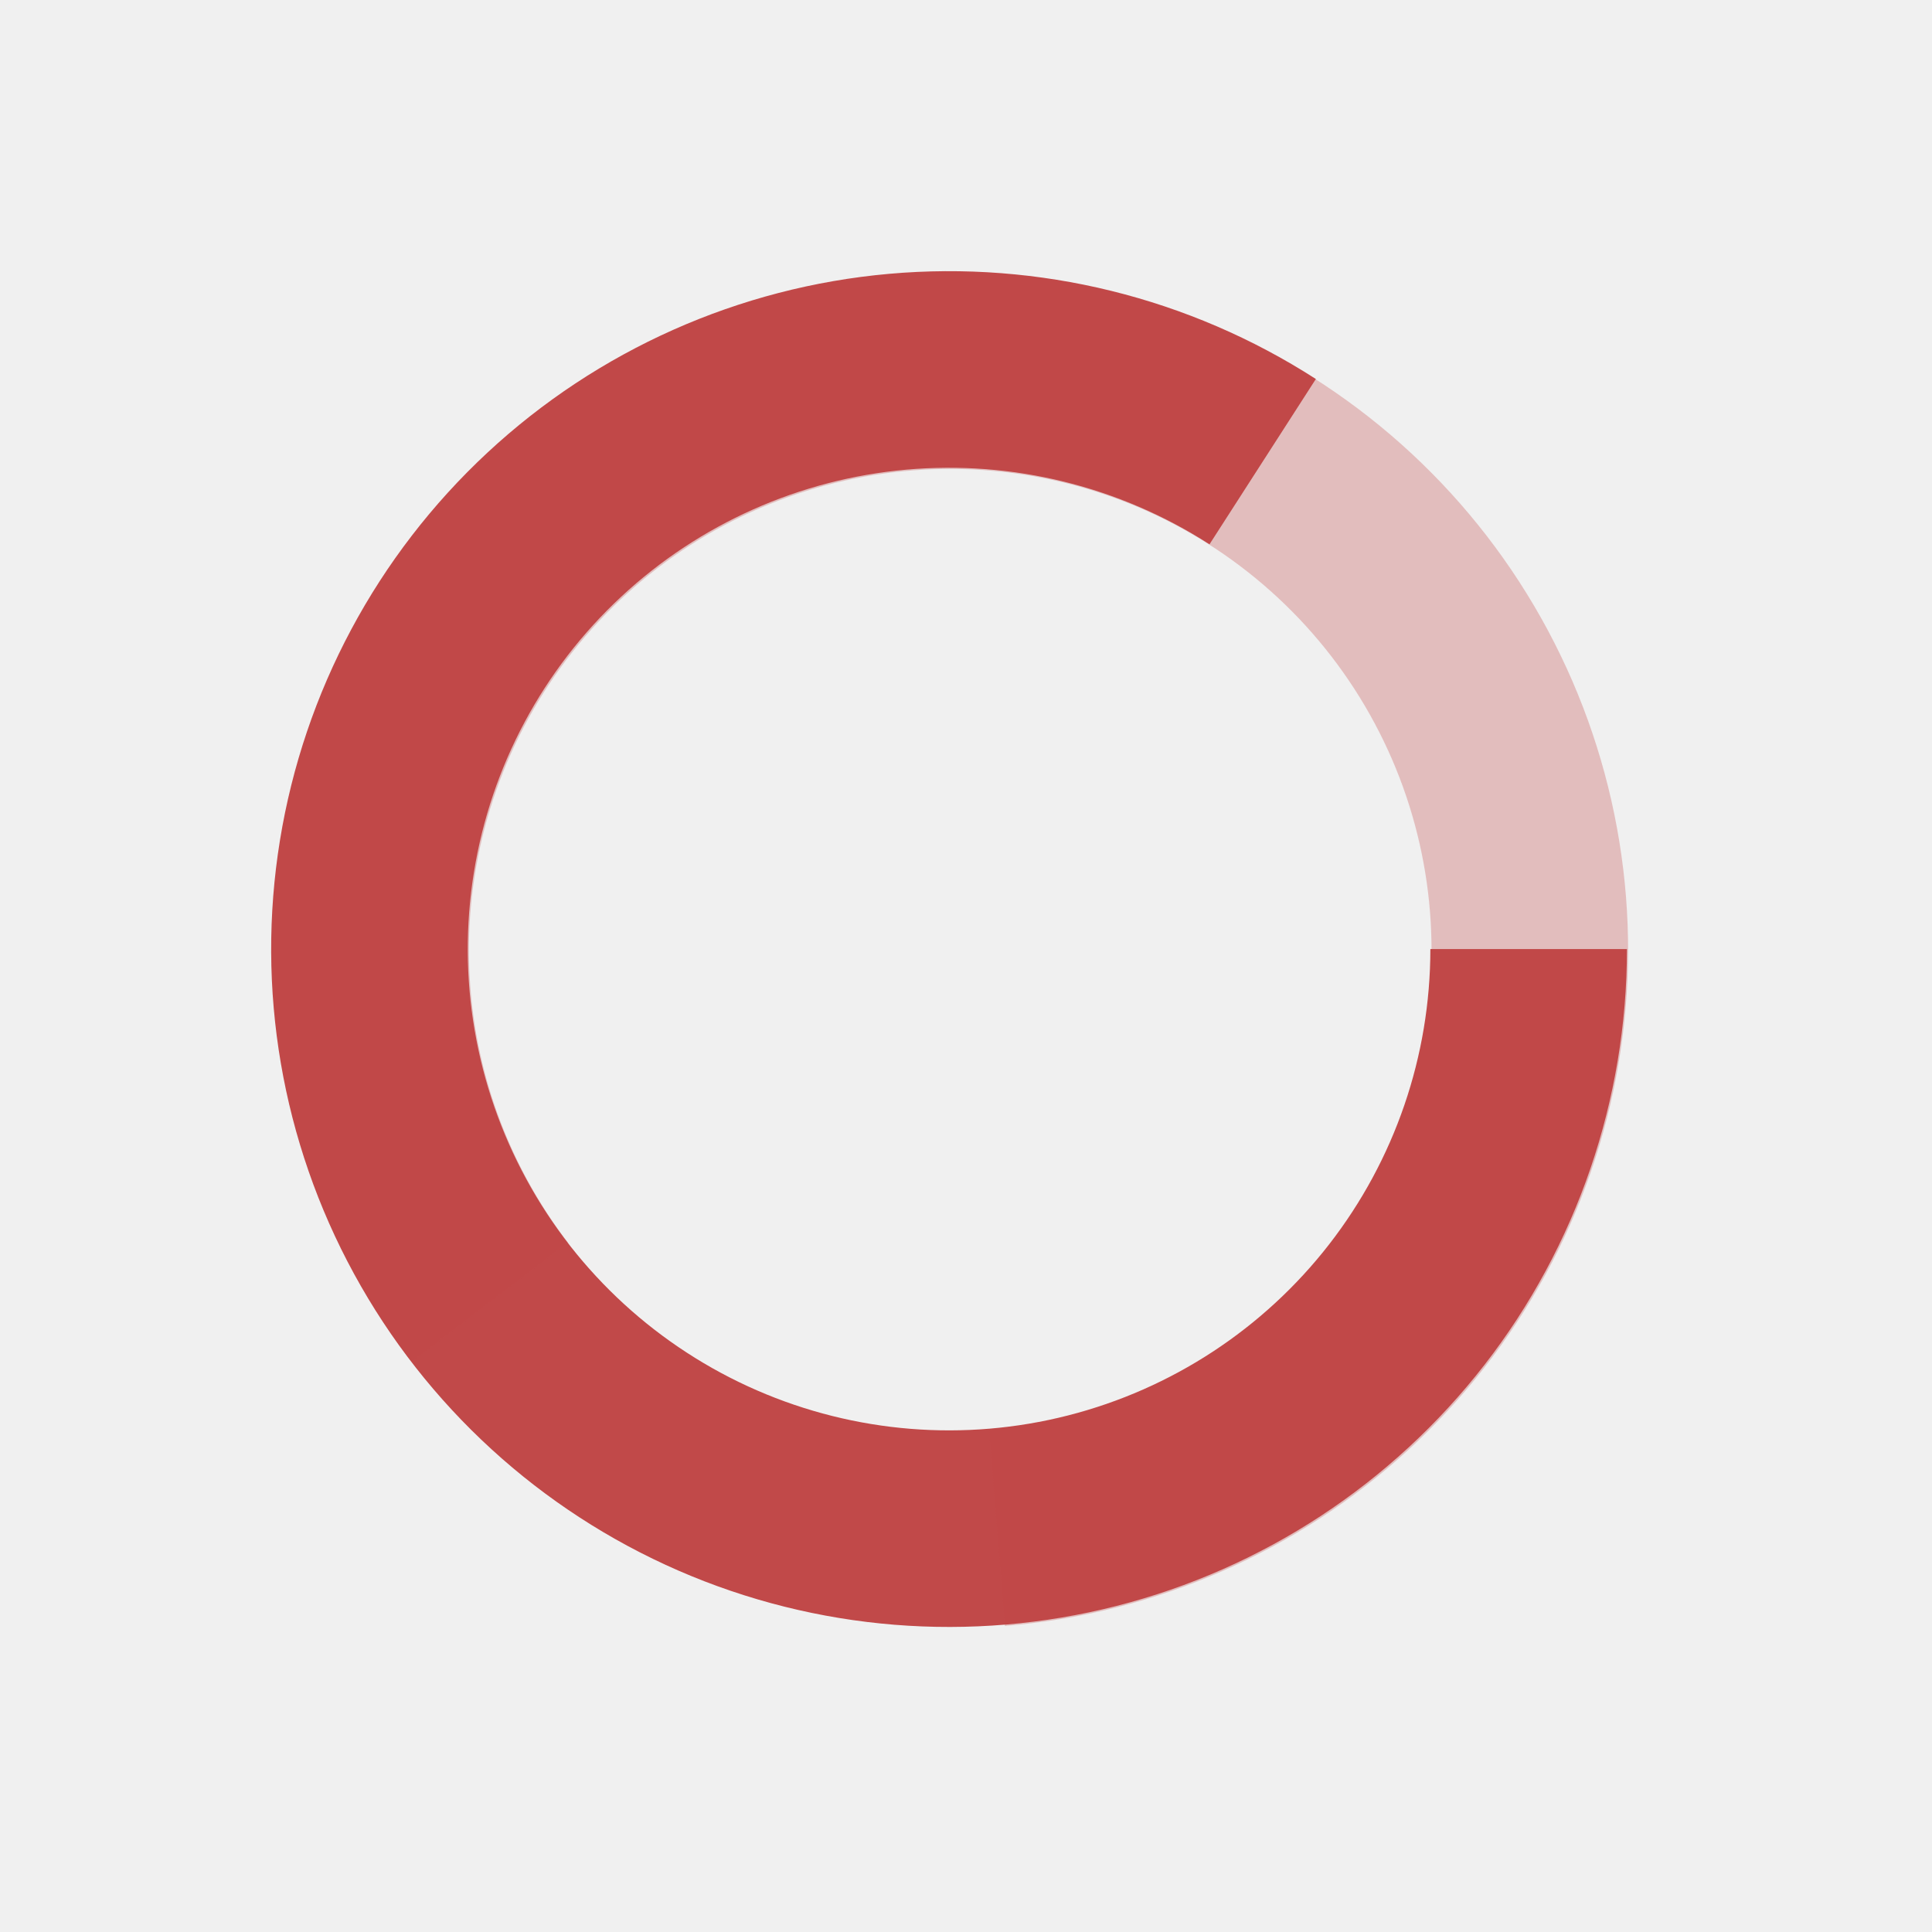
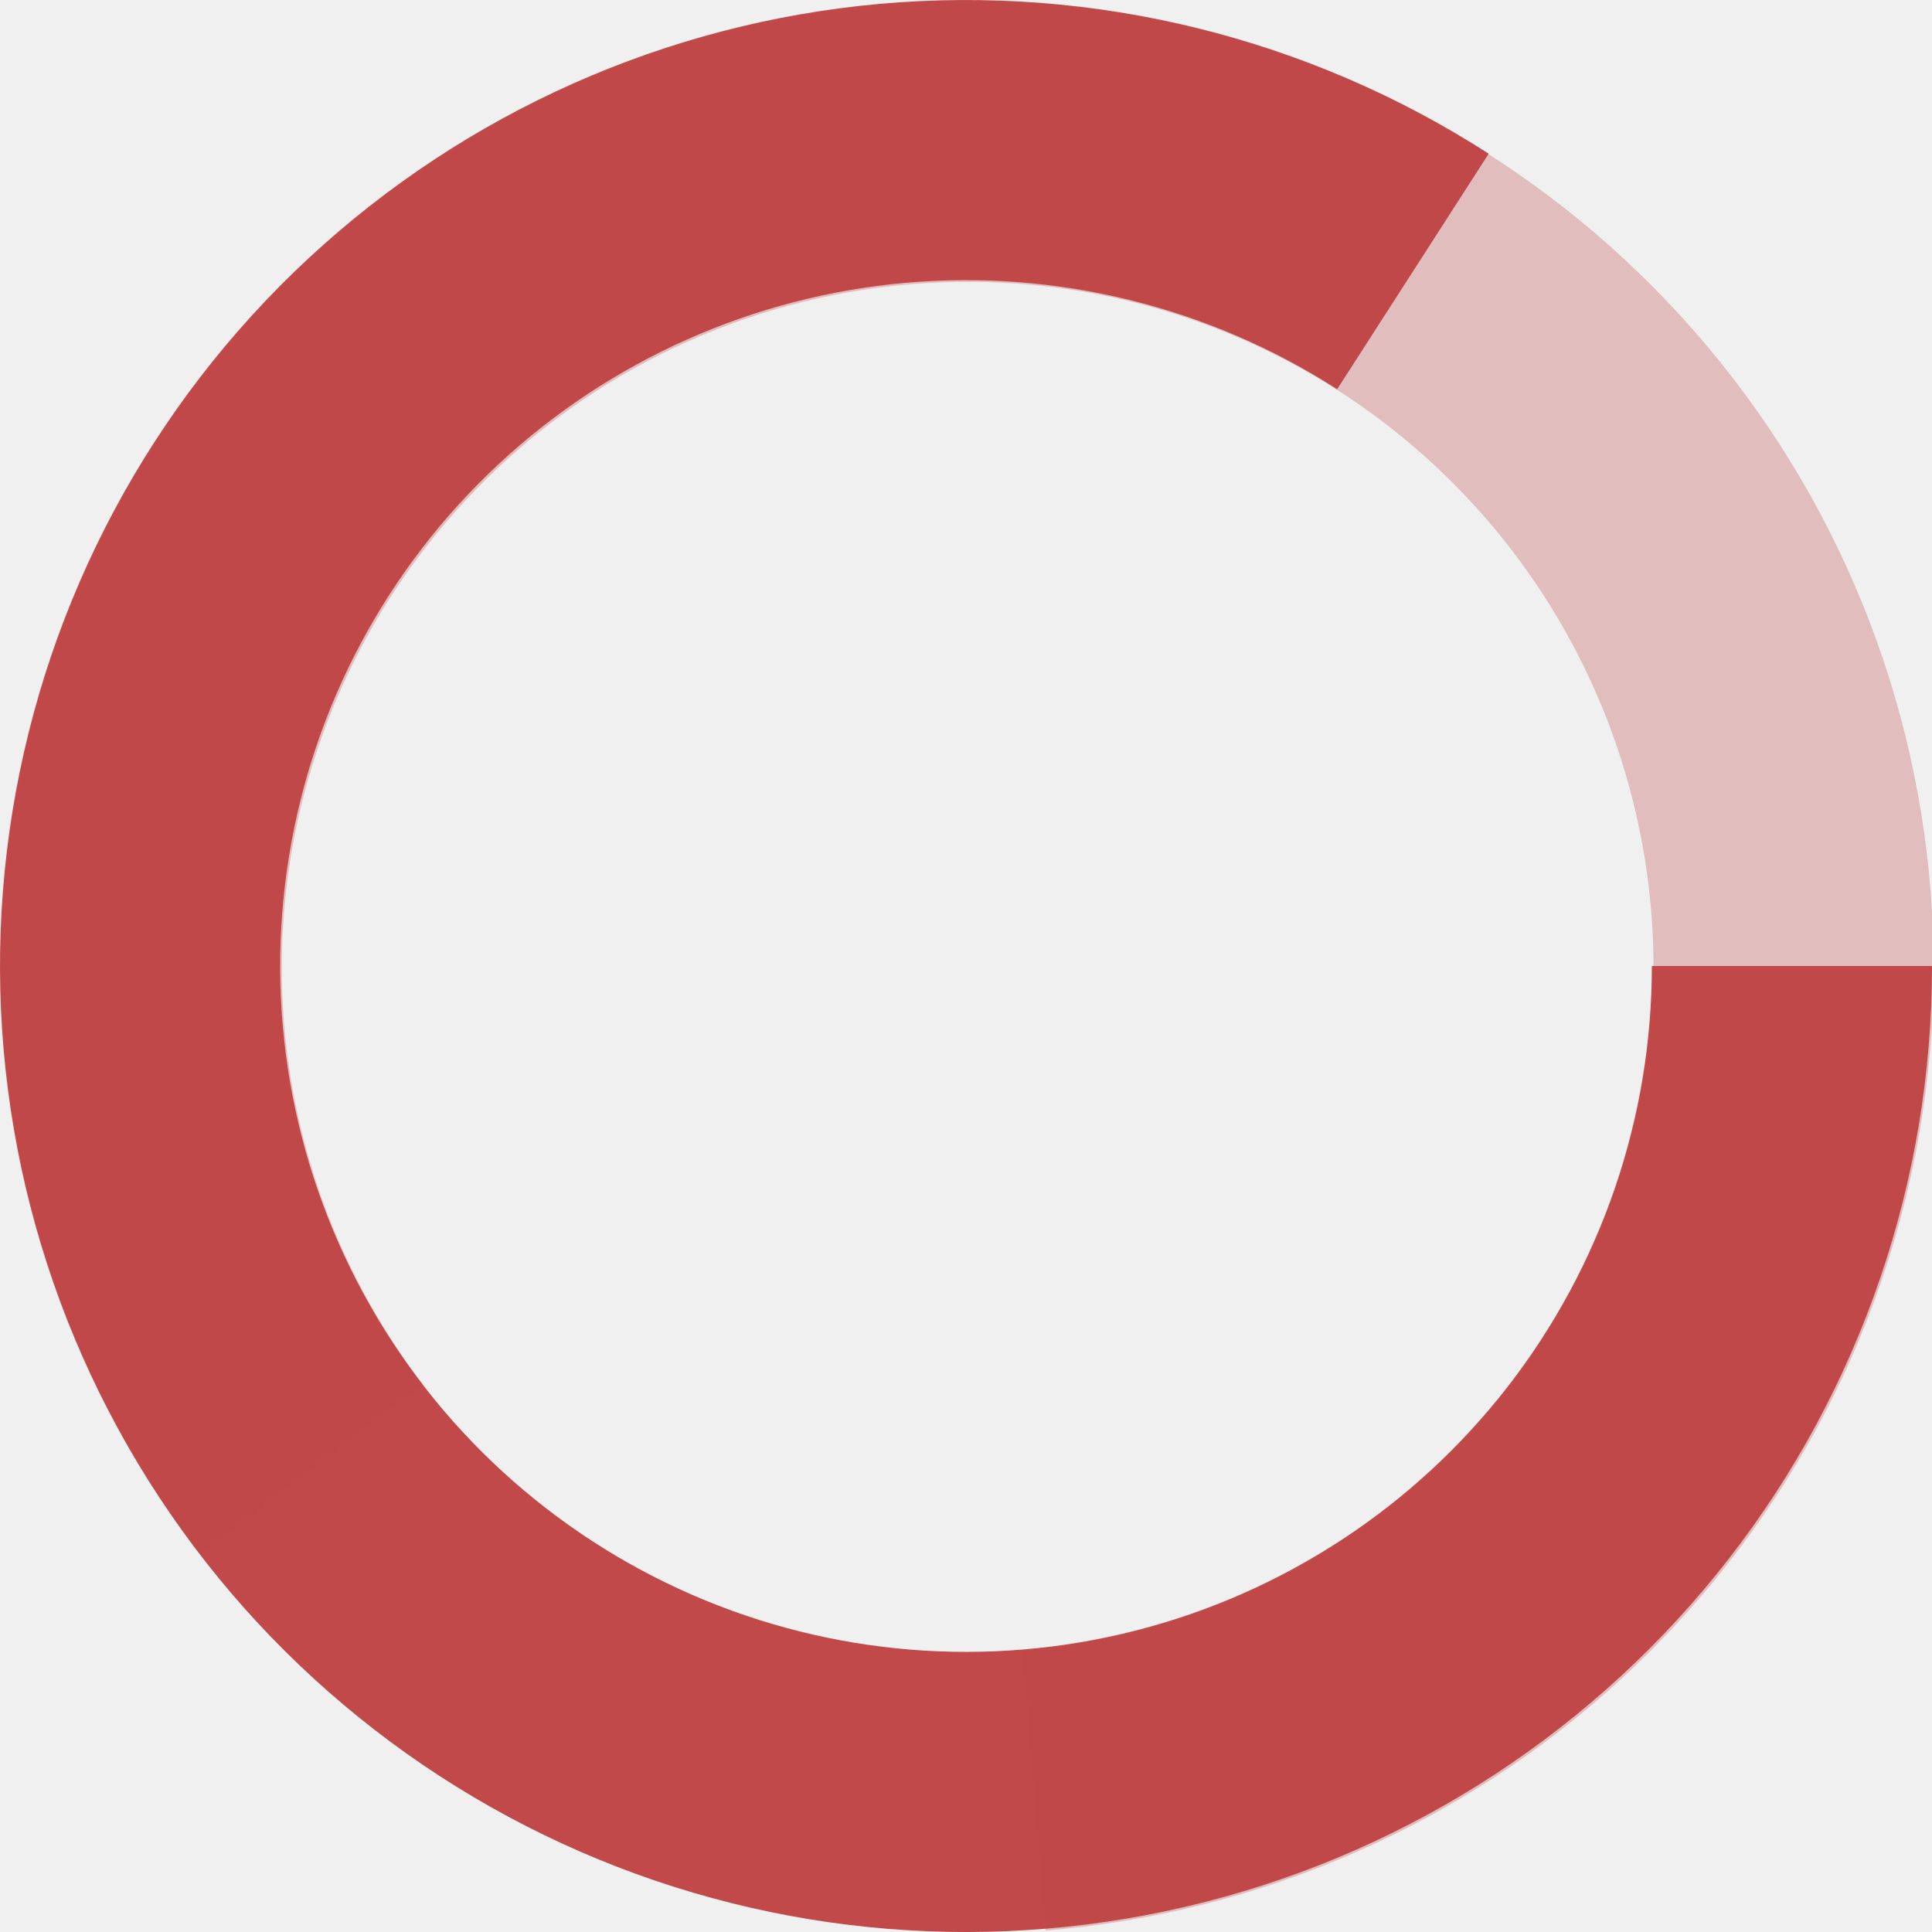
- <svg xmlns="http://www.w3.org/2000/svg" width="57" height="57" viewBox="0 0 57 57" fill="none">
-   <path d="M48 28C48 32.444 46.52 36.762 43.794 40.271C41.067 43.78 37.249 46.282 32.943 47.38C28.637 48.478 24.088 48.111 20.014 46.337C15.94 44.562 12.572 41.481 10.444 37.58C8.315 33.679 7.546 29.181 8.259 24.794C8.971 20.408 11.124 16.384 14.378 13.357C17.632 10.33 21.801 8.473 26.227 8.079C30.654 7.685 35.085 8.777 38.822 11.182L35.684 16.059C33.031 14.352 29.884 13.577 26.741 13.856C23.599 14.136 20.639 15.454 18.328 17.604C16.018 19.753 14.489 22.61 13.984 25.724C13.478 28.838 14.024 32.033 15.535 34.802C17.046 37.572 19.437 39.759 22.33 41.019C25.223 42.279 28.453 42.54 31.51 41.76C34.567 40.98 37.278 39.204 39.213 36.713C41.149 34.221 42.2 31.156 42.2 28H48Z" fill="#C14949" />
-   <path d="M12.143 40.179C9.445 36.648 7.999 32.319 8.035 27.875C8.071 23.431 9.585 19.126 12.34 15.638C15.094 12.151 18.932 9.68 23.247 8.617C27.561 7.553 32.107 7.956 36.167 9.763C40.227 11.57 43.57 14.678 45.667 18.596C47.764 22.514 48.497 27.019 47.749 31.399C47.002 35.78 44.817 39.787 41.539 42.787C38.261 45.788 34.077 47.611 29.647 47.97L29.18 42.189C32.325 41.934 35.295 40.64 37.623 38.509C39.95 36.379 41.501 33.534 42.032 30.424C42.563 27.314 42.043 24.115 40.553 21.333C39.064 18.552 36.691 16.345 33.809 15.062C30.926 13.779 27.698 13.493 24.635 14.248C21.572 15.003 18.847 16.757 16.891 19.233C14.936 21.709 13.86 24.766 13.835 27.921C13.81 31.076 14.836 34.15 16.752 36.657L12.143 40.179Z" fill="#C14949" fill-opacity="0.3" />
+ <svg xmlns="http://www.w3.org/2000/svg" width="40" height="40" viewBox="0 0 40 40" fill="none">
+   <g clip-path="url(#clip0)">
+     <path d="M40 20C40 24.444 38.52 28.762 35.794 32.271C33.067 35.78 29.249 38.282 24.943 39.38C20.637 40.478 16.088 40.111 12.014 38.337C7.939 36.562 4.572 33.481 2.444 29.58C0.315 25.68 -0.454 21.181 0.259 16.794C0.971 12.408 3.124 8.383 6.378 5.357C9.632 2.33 13.801 0.473 18.227 0.079C22.654 -0.315 27.085 0.777 30.822 3.182L27.684 8.059C25.031 6.352 21.884 5.577 18.741 5.856C15.599 6.136 12.639 7.455 10.328 9.604C8.018 11.752 6.489 14.61 5.984 17.724C5.478 20.838 6.024 24.033 7.535 26.802C9.046 29.572 11.437 31.759 14.33 33.019C17.223 34.279 20.453 34.54 23.51 33.76C26.567 32.98 29.277 31.204 31.213 28.713C33.149 26.221 34.2 23.156 34.2 20H40Z" fill="#C14949" />
+     <path d="M4.143 32.179C1.445 28.648 -0.001 24.319 0.035 19.875C0.071 15.431 1.585 11.126 4.34 7.638C7.094 4.151 10.932 1.68 15.247 0.617C19.561 -0.447 24.107 -0.044 28.167 1.763C32.227 3.57 35.57 6.678 37.667 10.596C39.764 14.514 40.497 19.019 39.749 23.399C39.002 27.78 36.817 31.787 33.539 34.787C30.261 37.788 26.077 39.611 21.647 39.97L21.18 34.189C24.325 33.934 27.295 32.64 29.622 30.509C31.95 28.379 33.501 25.534 34.032 22.424C34.563 19.314 34.043 16.115 32.553 13.333C31.064 10.552 28.691 8.345 25.809 7.062C22.926 5.779 19.698 5.493 16.635 6.248C13.572 7.003 10.847 8.757 8.891 11.233C6.936 13.709 5.86 16.766 5.835 19.921C5.81 23.076 6.836 26.15 8.752 28.657L4.143 32.179Z" fill="#C14949" fill-opacity="0.3" />
+   </g>
+   <defs>
+     <clipPath id="clip0">
+       <rect width="40" height="40" fill="white" />
+     </clipPath>
+   </defs>
</svg>
